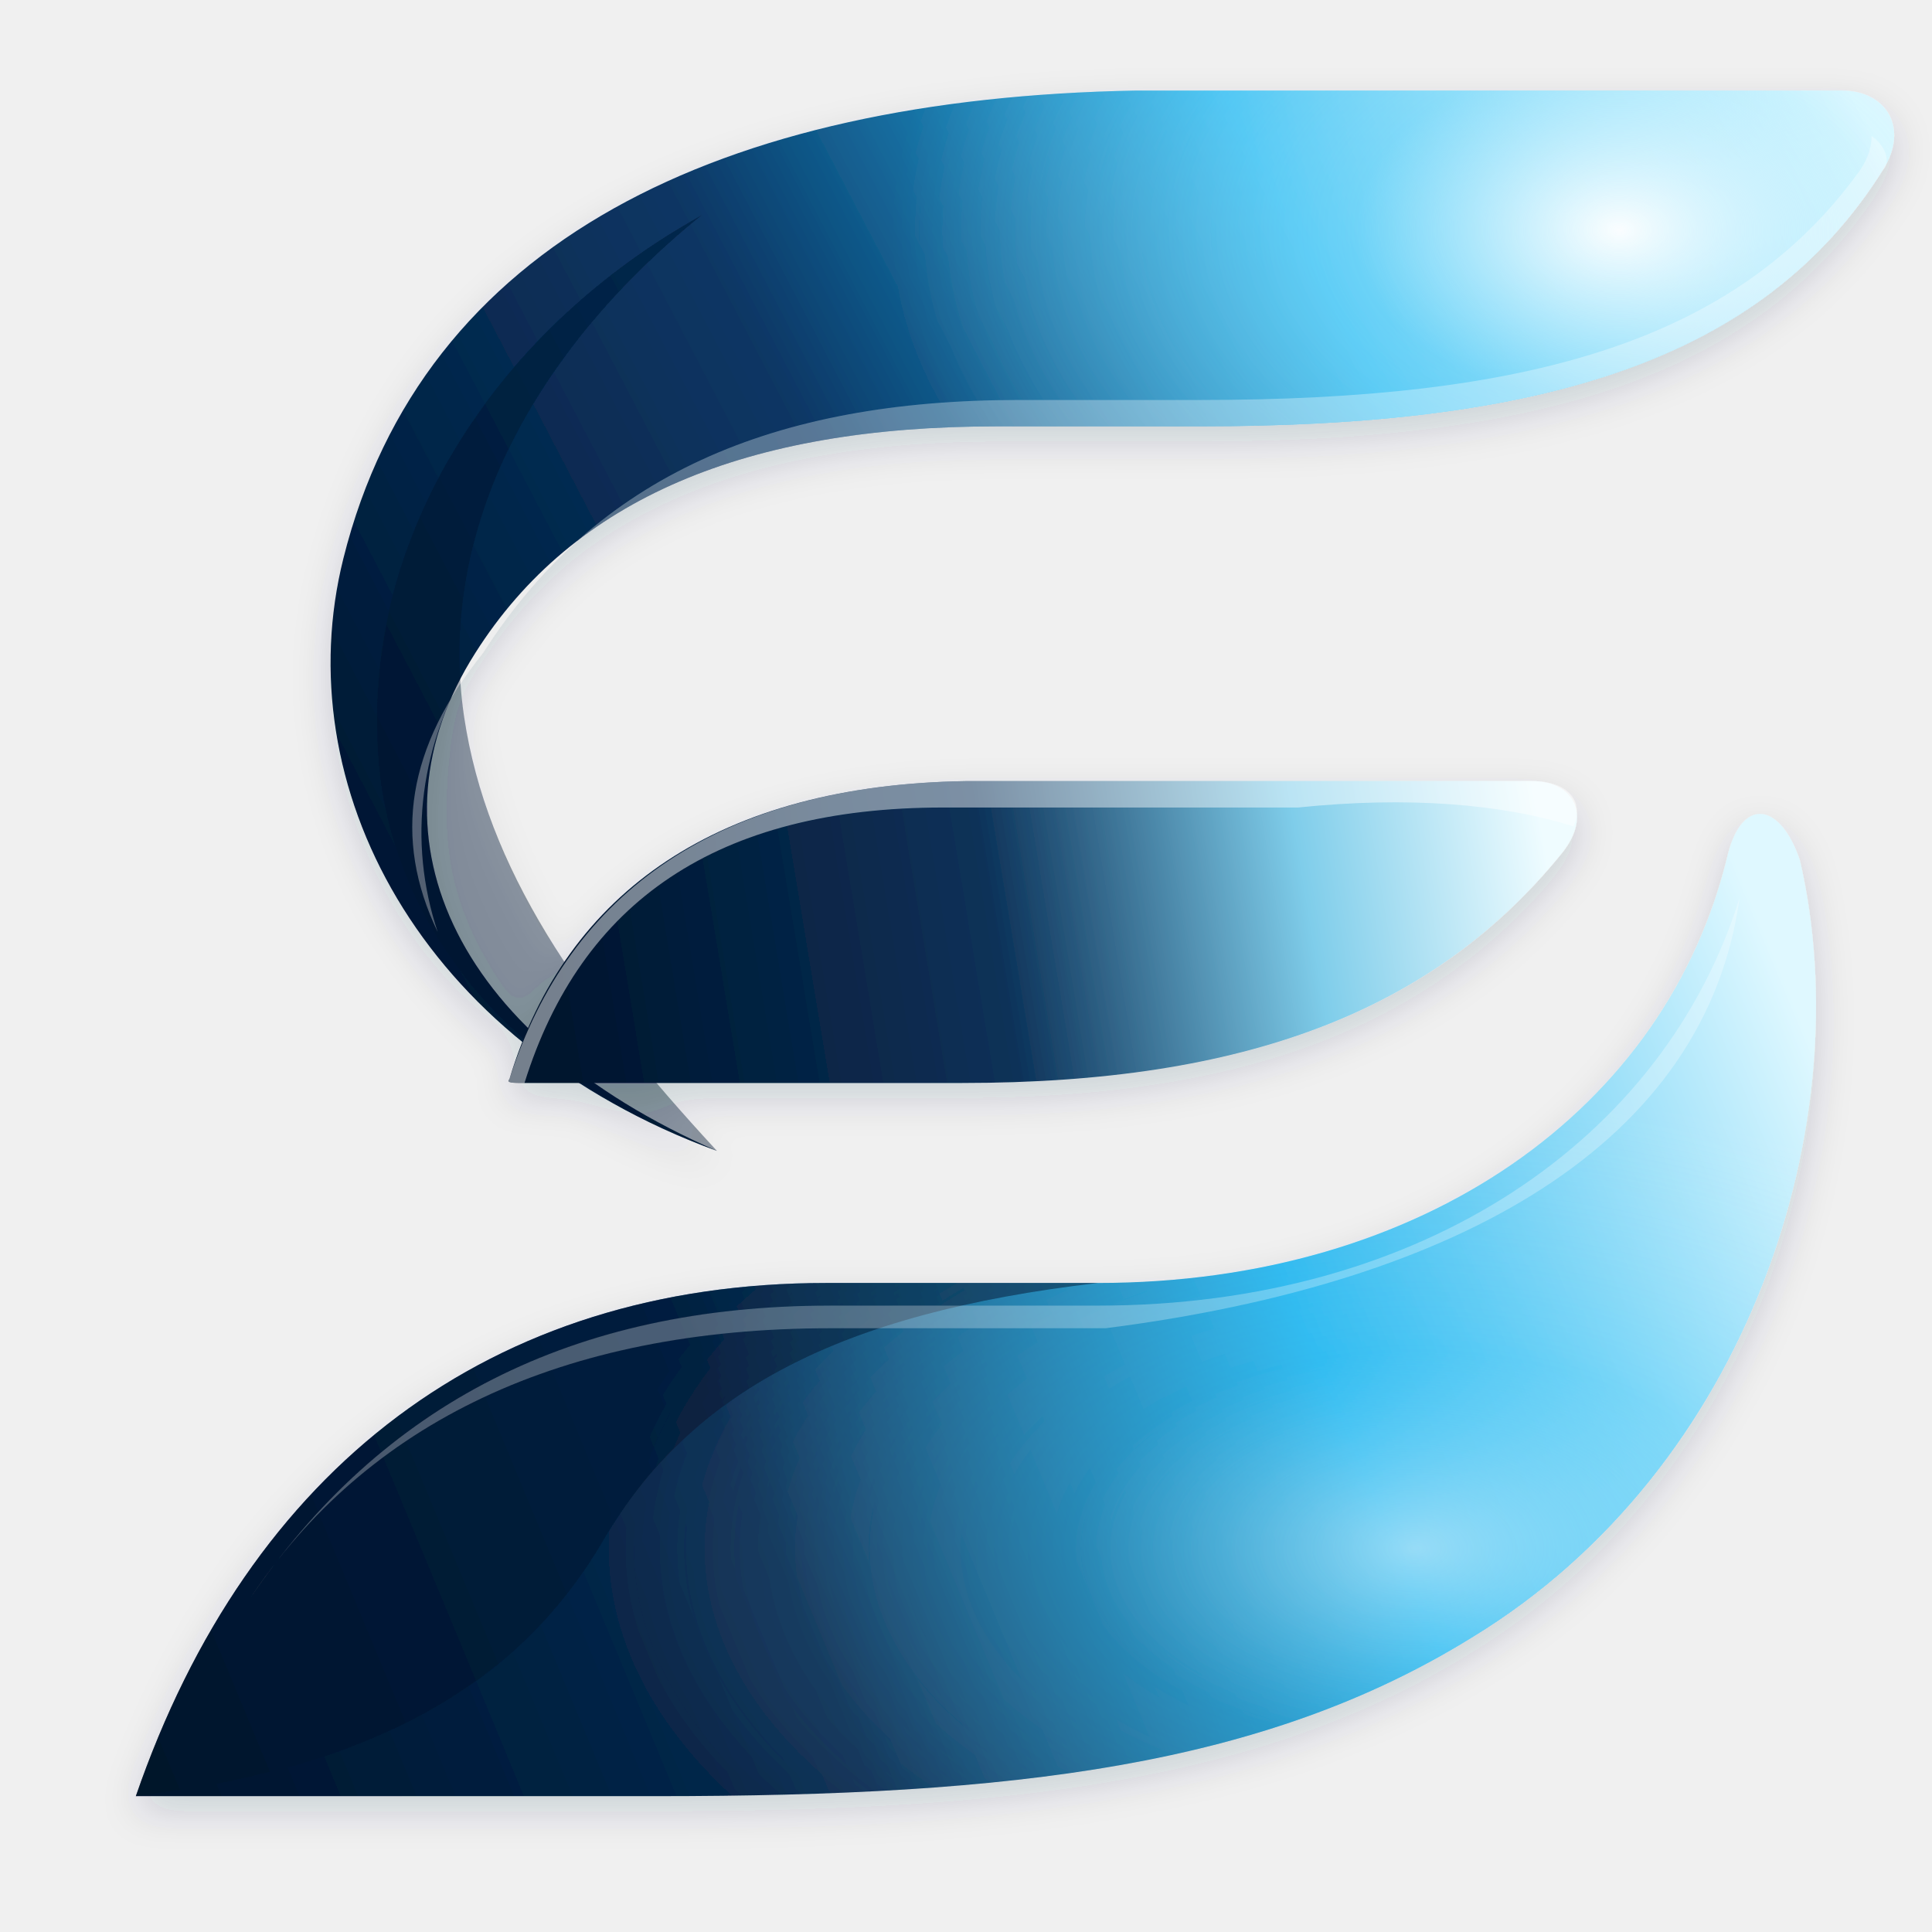
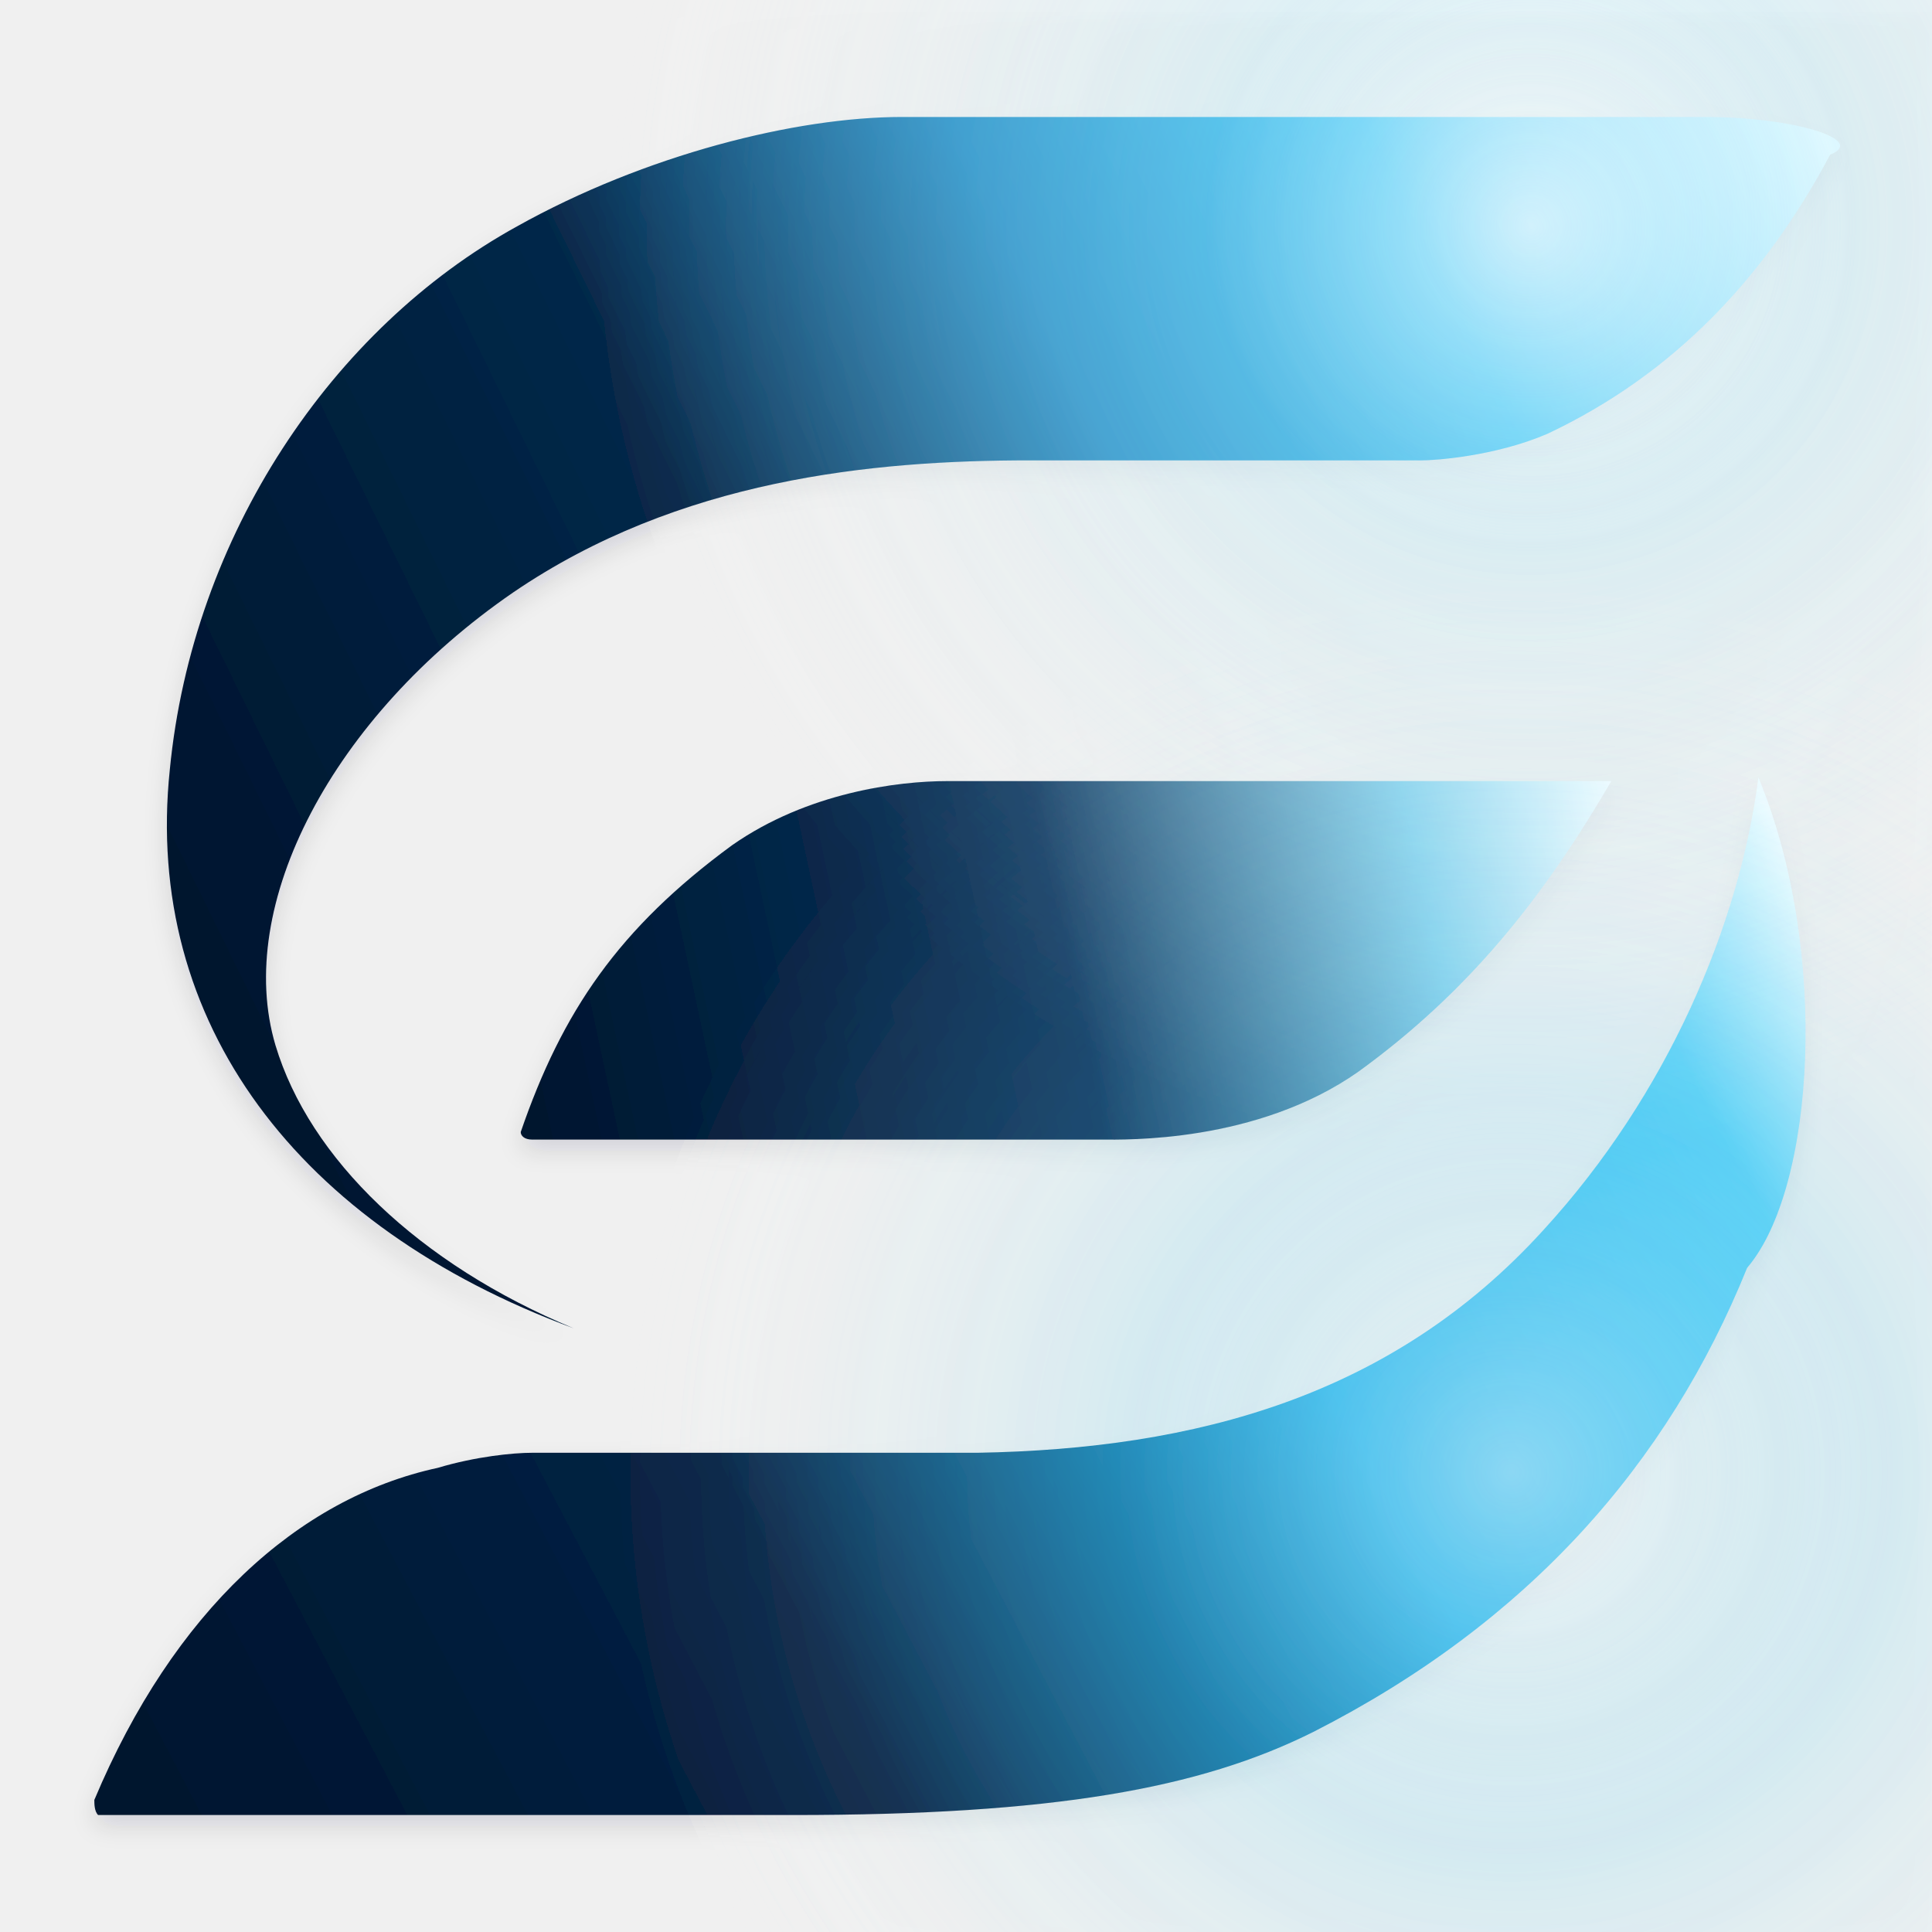
<svg xmlns="http://www.w3.org/2000/svg" width="512" height="512" viewBox="0 0 512 512" role="img" aria-label="Sivflow logo">
  <defs>
-     <linearGradient id="sivflowRibbonTop" x1="86" y1="248" x2="496" y2="34" gradientUnits="userSpaceOnUse">
+     <linearGradient id="sivflowOfficialTop" x1="46" y1="258" x2="486" y2="42" gradientUnits="userSpaceOnUse">
      <stop offset="0" stop-color="#00142d" />
-       <stop offset="0.38" stop-color="#0a3765" />
-       <stop offset="0.68" stop-color="#25b8f0" />
-       <stop offset="1" stop-color="#e9fbff" />
-     </linearGradient>
-     <linearGradient id="sivflowRibbonMiddle" x1="142" y1="254" x2="407" y2="210" gradientUnits="userSpaceOnUse">
-       <stop offset="0" stop-color="#00142d" />
-       <stop offset="0.45" stop-color="#0b3158" />
-       <stop offset="0.76" stop-color="#7fcdea" />
+       <stop offset="0.36" stop-color="#062849" />
+       <stop offset="0.58" stop-color="#1f8bc4" />
+       <stop offset="0.78" stop-color="#32bff1" />
      <stop offset="1" stop-color="#effcff" />
    </linearGradient>
-     <linearGradient id="sivflowRibbonBottom" x1="35" y1="450" x2="476" y2="267" gradientUnits="userSpaceOnUse">
+     <linearGradient id="sivflowOfficialMiddle" x1="133" y1="276" x2="428" y2="213" gradientUnits="userSpaceOnUse">
      <stop offset="0" stop-color="#00142d" />
-       <stop offset="0.36" stop-color="#082b51" />
-       <stop offset="0.68" stop-color="#20b3ed" />
-       <stop offset="1" stop-color="#dff8ff" />
+       <stop offset="0.5" stop-color="#0b355d" />
+       <stop offset="0.82" stop-color="#7ecde9" />
+       <stop offset="1" stop-color="#f7fdff" />
    </linearGradient>
-     <radialGradient id="sivflowTopGlow" cx="82%" cy="13%" r="46%">
-       <stop offset="0" stop-color="#ffffff" stop-opacity="0.96" />
-       <stop offset="0.36" stop-color="#b9efff" stop-opacity="0.42" />
+     <linearGradient id="sivflowOfficialBottom" x1="24" y1="466" x2="476" y2="229" gradientUnits="userSpaceOnUse">
+       <stop offset="0" stop-color="#00142d" />
+       <stop offset="0.36" stop-color="#062345" />
+       <stop offset="0.66" stop-color="#1daee6" />
+       <stop offset="0.9" stop-color="#58cef3" />
+       <stop offset="1" stop-color="#effcff" />
+     </linearGradient>
+     <radialGradient id="sivflowOfficialTopGlow" cx="79%" cy="12%" r="48%">
+       <stop offset="0" stop-color="#ffffff" stop-opacity="0.78" />
+       <stop offset="0.35" stop-color="#b9efff" stop-opacity="0.36" />
      <stop offset="1" stop-color="#ffffff" stop-opacity="0" />
    </radialGradient>
-     <radialGradient id="sivflowBottomGlow" cx="76%" cy="75%" r="48%">
-       <stop offset="0" stop-color="#ffffff" stop-opacity="0.52" />
-       <stop offset="0.42" stop-color="#6edcff" stop-opacity="0.22" />
+     <radialGradient id="sivflowOfficialBottomGlow" cx="78%" cy="76%" r="46%">
+       <stop offset="0" stop-color="#ffffff" stop-opacity="0.5" />
+       <stop offset="0.44" stop-color="#6edcff" stop-opacity="0.2" />
      <stop offset="1" stop-color="#ffffff" stop-opacity="0" />
    </radialGradient>
-     <filter id="sivflowSoftShadow" x="-10%" y="-10%" width="120%" height="120%" color-interpolation-filters="sRGB">
-       <feDropShadow dx="0" dy="4" stdDeviation="5" flood-color="#002148" flood-opacity="0.16" />
+     <filter id="sivflowOfficialShadow" x="-10%" y="-10%" width="120%" height="120%" color-interpolation-filters="sRGB">
+       <feDropShadow dx="0" dy="3" stdDeviation="3" flood-color="#001a38" flood-opacity="0.12" />
    </filter>
  </defs>
-   <g filter="url(#sivflowSoftShadow)">
-     <path fill="url(#sivflowRibbonTop)" d="M190 305C111 276 76 208 91 148C112 64 191 26 301 24H488C500 24 506 34 499 45C467 96 408 113 318 113H264C198 113 152 132 126 173C96 220 119 274 190 305Z" />
-     <path fill="url(#sivflowTopGlow)" d="M190 305C111 276 76 208 91 148C112 64 191 26 301 24H488C500 24 506 34 499 45C467 96 408 113 318 113H264C198 113 152 132 126 173C96 220 119 274 190 305Z" />
-     <path fill="#00142d" fill-opacity="0.42" d="M190 305C132 284 101 241 100 195C98 140 132 87 186 57C139 95 116 143 123 190C129 230 153 265 190 305Z" />
-     <path fill="url(#sivflowRibbonMiddle)" d="M135 286C150 236 191 208 256 207H406C417 207 422 216 414 226C380 268 330 287 255 287H139C136 287 134 287 135 286Z" />
-     <path fill="url(#sivflowRibbonBottom)" d="M36 476C66 389 130 340 219 340H291C377 340 442 294 458 226C462 211 472 213 477 228C493 297 464 389 390 434C335 468 269 476 174 476H36Z" />
-     <path fill="url(#sivflowBottomGlow)" d="M36 476C66 389 130 340 219 340H291C377 340 442 294 458 226C462 211 472 213 477 228C493 297 464 389 390 434C335 468 269 476 174 476H36Z" />
-     <path fill="#00142d" fill-opacity="0.48" d="M36 476C66 389 130 340 219 340H291C222 348 183 369 160 408C139 444 103 468 36 476Z" />
-     <path fill="#ffffff" fill-opacity="0.46" d="M135 286C151 236 191 208 256 207H406C415 207 420 212 417 219C398 213 373 211 344 214H250C190 214 154 239 139 287C136 287 134 287 135 286Z" />
-     <path fill="#ffffff" fill-opacity="0.32" d="M128 173C158 126 205 106 270 106H318C404 106 460 91 493 45C495 42 496 39 496 36C500 39 501 43 499 45C467 96 408 113 318 113H264C198 113 152 132 126 173C111 197 108 223 116 247C104 222 108 198 128 173Z" />
-     <path fill="#ffffff" fill-opacity="0.28" d="M66 424C101 372 152 346 220 346H291C377 346 441 302 461 238C452 303 387 340 293 352H220C149 352 97 377 66 424Z" />
+   <g filter="url(#sivflowOfficialShadow)">
+     <path fill="url(#sivflowOfficialTop)" d="M485 41C468 73 444 99 410 115C396 121 380 122 377 122H273C231 122 180 127 136 157C88 190 62 240 73 277C82 307 111 335 152 352C79 325 38 271 45 204C51 142 88 87 137 60C171 41 211 31 239 31H452C475 31 495 37 485 41Z" />
+     <path fill="url(#sivflowOfficialMiddle)" d="M138 300C149 268 164 246 194 224C214 210 238 207 251 207H427C409 238 389 263 360 284C333 303 298 302 292 302H141C139 302 138 301 138 300Z" />
+     <path fill="url(#sivflowOfficialBottom)" d="M466 206C485 252 481 315 463 336C442 388 405 430 348 459C318 474 279 481 210 481H26C25 480 25 478 25 477C46 427 79 397 116 389C126 386 136 385 141 385H259C317 384 369 370 409 326C442 290 461 245 466 206Z" />
+     <rect width="512" height="512" fill="url(#sivflowOfficialTopGlow)" opacity="0.9" />
+     <rect width="512" height="512" fill="url(#sivflowOfficialBottomGlow)" opacity="0.9" />
  </g>
</svg>
